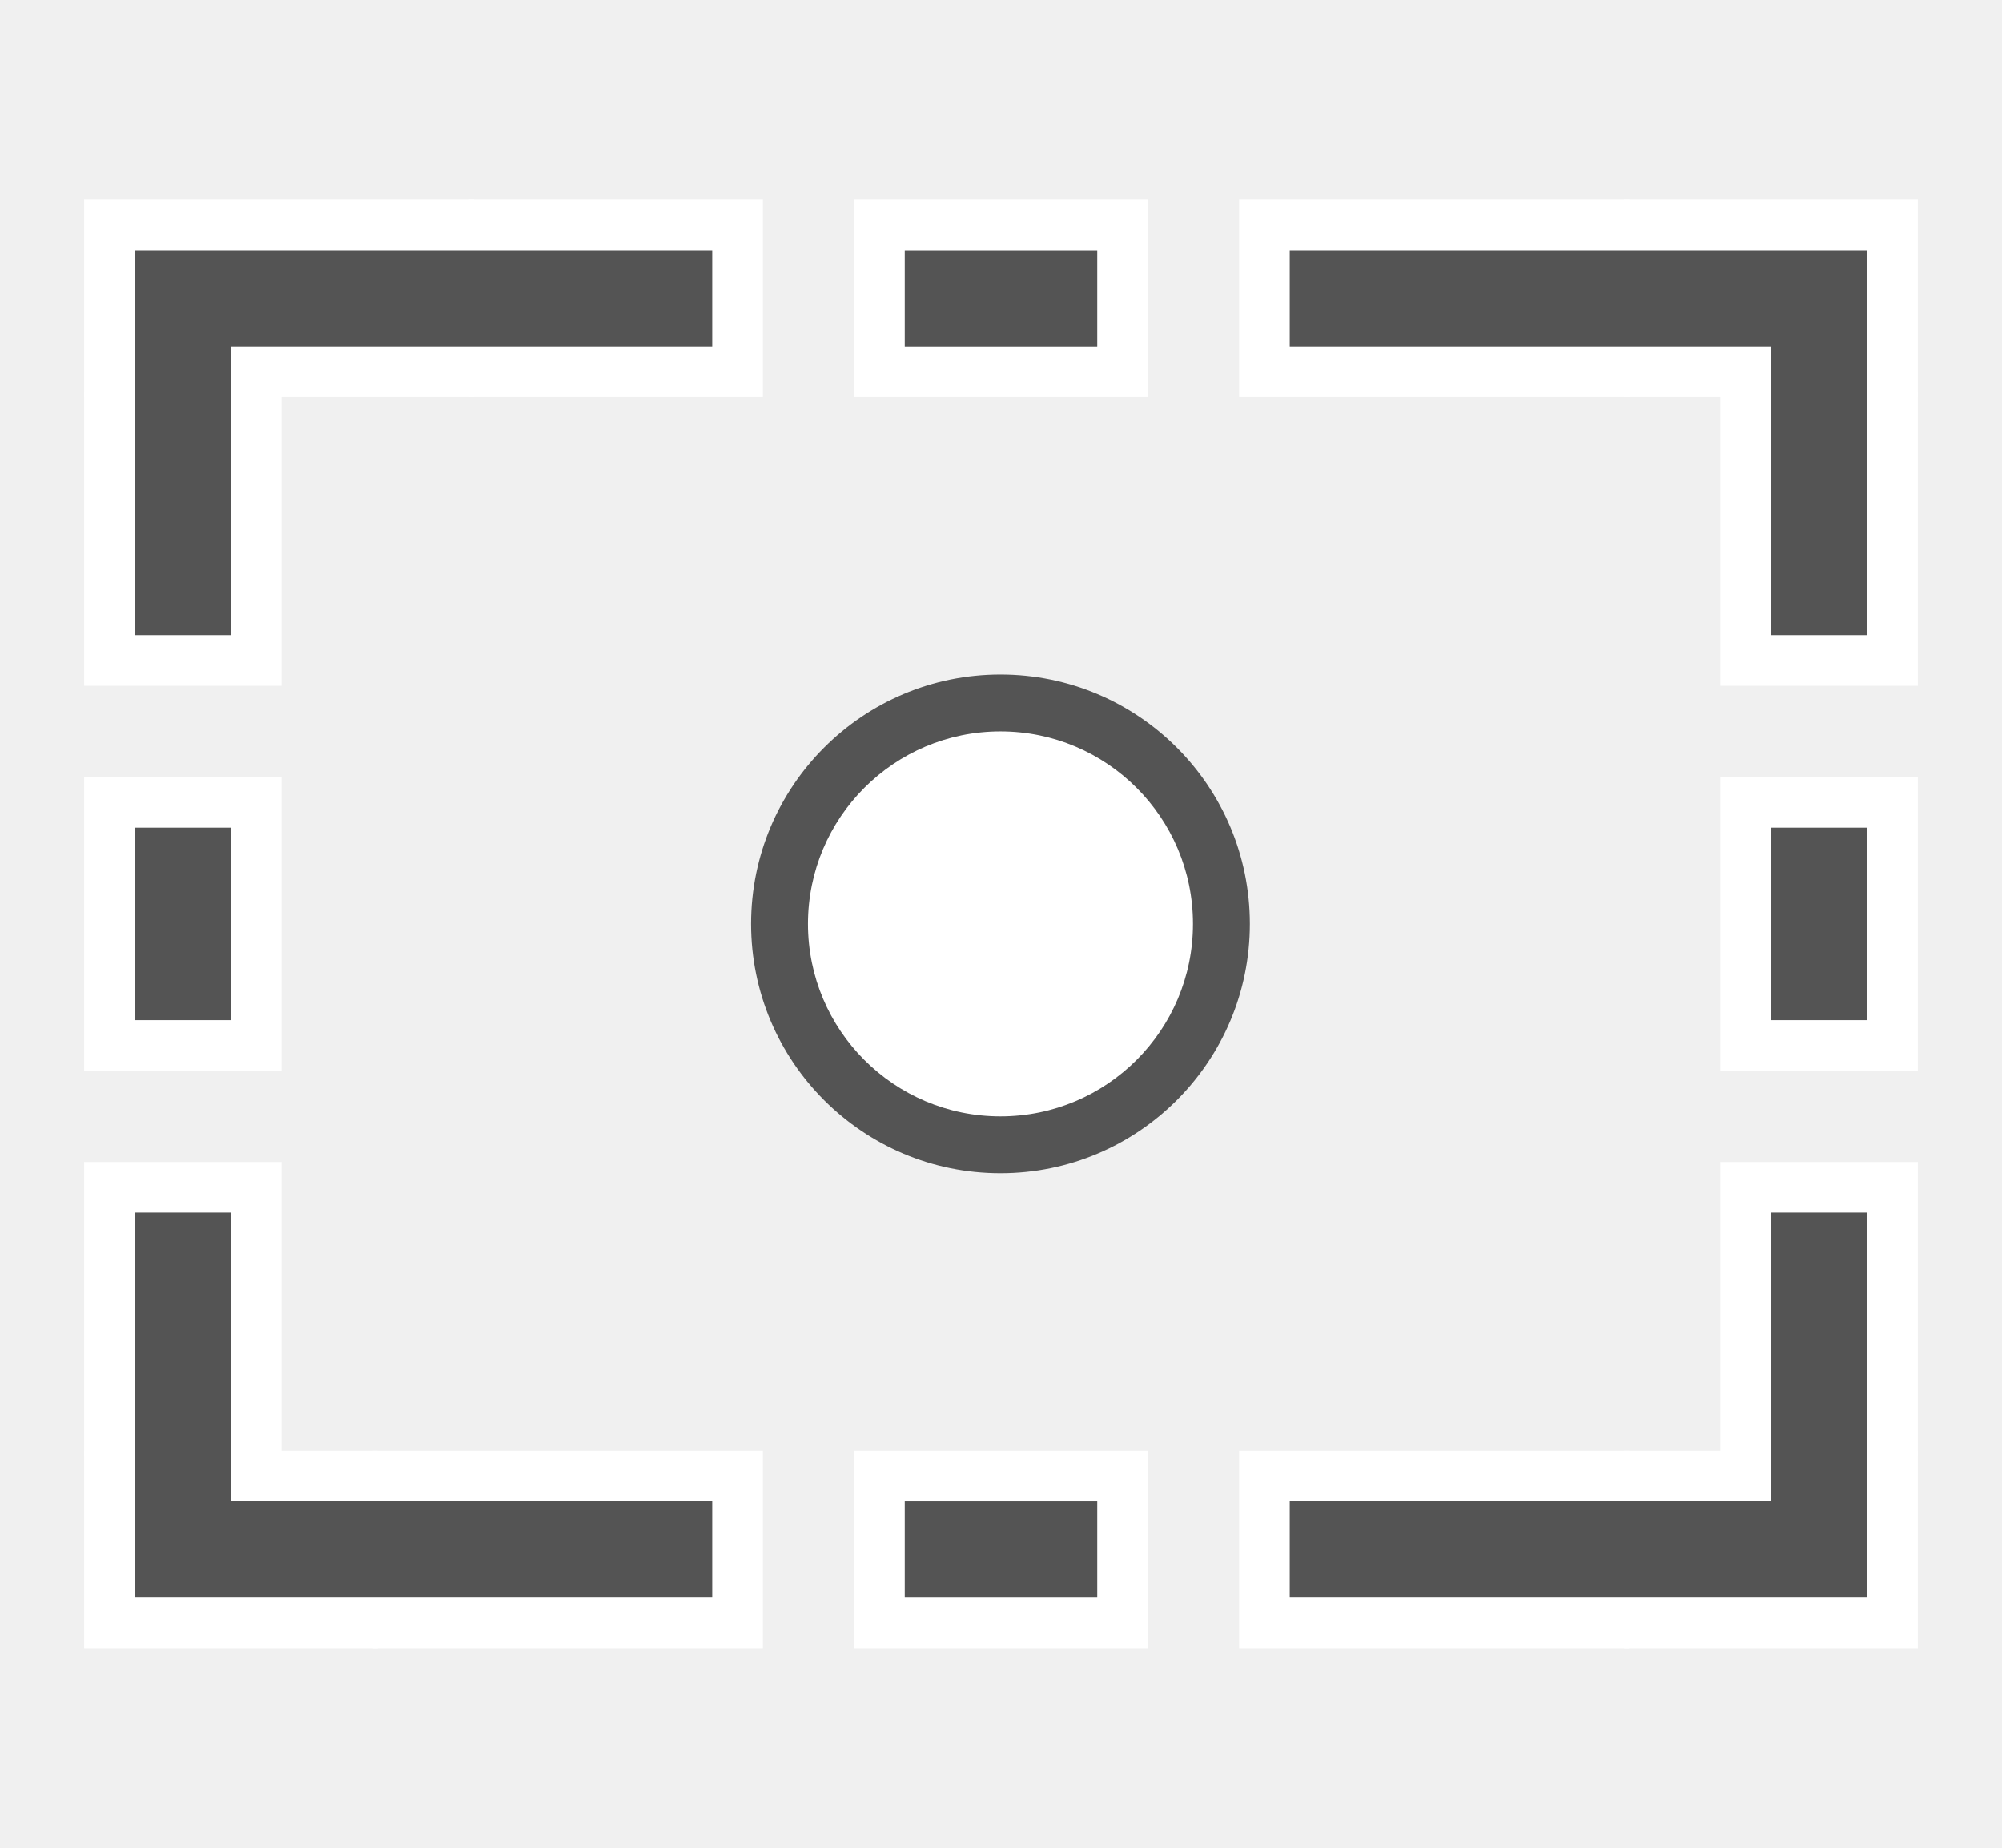
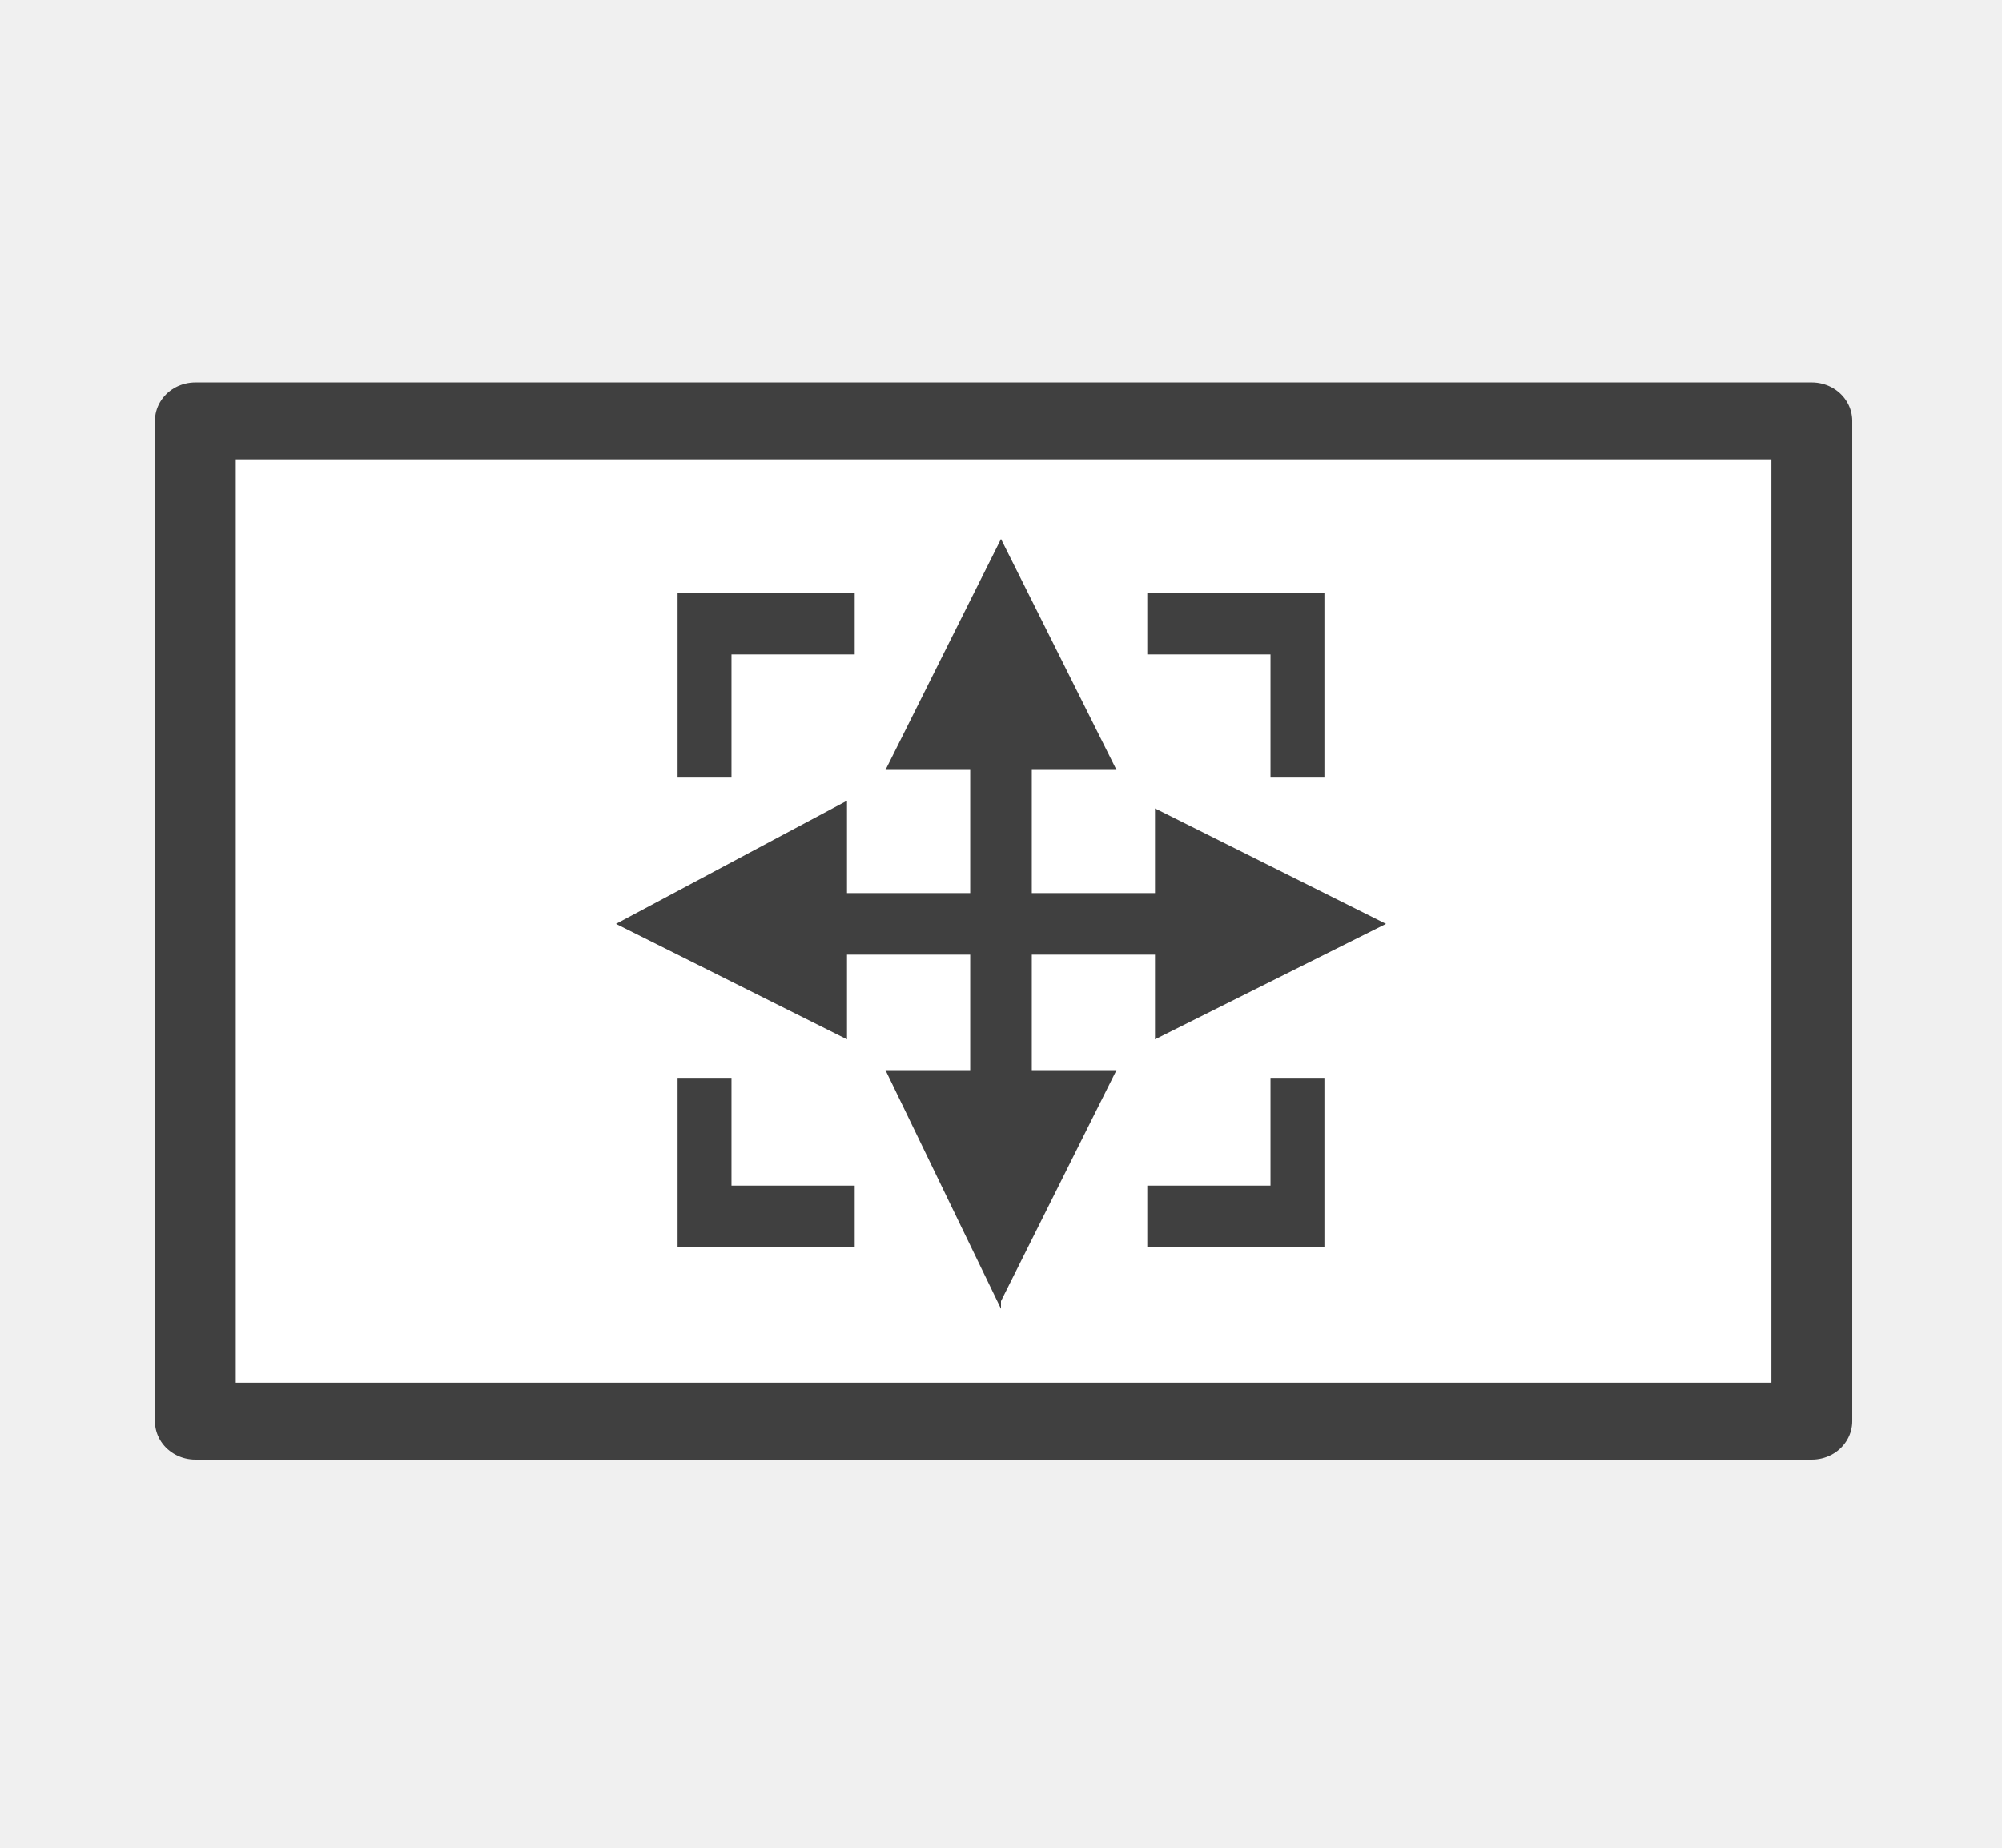
- <svg xmlns="http://www.w3.org/2000/svg" width="100%" height="100%" viewBox="0 0 26 24" version="1.1" xml:space="preserve" style="fill-rule:evenodd;clip-rule:evenodd;stroke-linejoin:round;stroke-miterlimit:2;">
-   <g transform="matrix(1,0,0,1,-39,-87)">
-     <g id="Artboard4" transform="matrix(1,0,0,1,-121.667,87.0002)">
-       <g transform="matrix(1.25,0,0,1.25,-4500.09,-561.75)">
-         <circle cx="3739" cy="459" r="2.591" style="fill:rgb(84,84,84);" />
-       </g>
-       <g transform="matrix(1.25,0,0,1.25,-4500.09,-561.75)">
-         <circle cx="3739" cy="459" r="2" style="fill:white;" />
-       </g>
-       <g transform="matrix(1.4136,0,3.46945e-16,1.3741,158.667,-6.74985)">
-         <g transform="matrix(0.884268,0,0,0.909688,9.99201e-16,4.54844)">
-           <rect x="2.474" y="15.474" width="3.052" height="2.052" style="fill:white;" />
-         </g>
-         <g transform="matrix(1.174,0,7.31548e-17,0.909688,1.936,4.54844)">
-           <rect x="2.474" y="15.474" width="3.052" height="2.052" style="fill:white;" />
-         </g>
-         <g transform="matrix(0.884268,0,0,0.909688,7.07414,4.54844)">
-           <rect x="2.474" y="15.474" width="3.052" height="2.052" style="fill:white;" />
-         </g>
-         <g transform="matrix(1.174,0,7.31548e-17,0.909688,9.8944,4.54844)">
-           <rect x="2.474" y="15.474" width="3.052" height="2.052" style="fill:white;" />
-         </g>
-         <g transform="matrix(0.884268,1.11022e-16,2.77556e-17,0.909688,14.1483,4.54844)">
-           <rect x="2.474" y="15.474" width="3.052" height="2.052" style="fill:white;" />
-         </g>
-         <g transform="matrix(0.884268,0,0,0.909688,3.53707,-7.27751)">
-           <rect x="2.474" y="15.474" width="3.052" height="2.052" style="fill:white;" />
-         </g>
-         <g transform="matrix(1.174,0,7.31548e-17,0.909688,-0.716803,-7.27751)">
-           <rect x="2.474" y="15.474" width="3.052" height="2.052" style="fill:white;" />
-         </g>
-         <g transform="matrix(0.884268,0,0,0.909688,7.07414,-7.27751)">
-           <rect x="2.474" y="15.474" width="3.052" height="2.052" style="fill:white;" />
-         </g>
-         <g transform="matrix(1.174,0,7.31548e-17,0.909688,9.8944,-7.27751)">
-           <rect x="2.474" y="15.474" width="3.052" height="2.052" style="fill:white;" />
-         </g>
-         <g transform="matrix(0.884268,1.11022e-16,2.77556e-17,0.909688,14.1483,-7.27751)">
-           <rect x="2.474" y="15.474" width="3.052" height="2.052" style="fill:white;" />
-         </g>
-         <g transform="matrix(1.85842e-19,0.909688,-0.884268,-1.4046e-18,32.7179,10.0066)">
-           <rect x="2.474" y="15.474" width="3.052" height="2.052" style="fill:white;" />
-         </g>
-         <g transform="matrix(1.85842e-19,0.909688,-0.884268,-1.4046e-18,32.7179,13.6453)">
-           <rect x="2.474" y="15.474" width="3.052" height="2.052" style="fill:white;" />
-         </g>
-         <g transform="matrix(1.85842e-19,0.909688,-0.884268,-1.4046e-18,32.7179,6.36782)">
-           <rect x="2.474" y="15.474" width="3.052" height="2.052" style="fill:white;" />
-         </g>
-         <g transform="matrix(1.85842e-19,0.909688,-0.884268,-1.4046e-18,17.6854,10.0066)">
-           <rect x="2.474" y="15.474" width="3.052" height="2.052" style="fill:white;" />
-         </g>
-         <g transform="matrix(1.85842e-19,0.909688,-0.884268,-1.4046e-18,17.6854,13.6453)">
-           <rect x="2.474" y="15.474" width="3.052" height="2.052" style="fill:white;" />
-         </g>
-         <g transform="matrix(1.85842e-19,0.909688,-0.884268,-1.4046e-18,17.6854,6.36782)">
-           <rect x="2.474" y="15.474" width="3.052" height="2.052" style="fill:white;" />
-         </g>
-       </g>
-       <g transform="matrix(1.4136,0,3.46945e-16,1.3741,158.667,-6.74985)">
-         <g transform="matrix(0.884268,0,0,0.909688,7.07414,4.54844)">
-           <rect x="3" y="16" width="2" height="1" style="fill:rgb(84,84,84);" />
-         </g>
-         <g transform="matrix(0.884268,0,0,0.909688,7.07414,-7.27751)">
-           <rect x="3" y="16" width="2" height="1" style="fill:rgb(84,84,84);" />
-         </g>
-         <g transform="matrix(1.85842e-19,0.909688,-0.884268,-1.4046e-18,32.7179,10.0066)">
-           <rect x="3" y="16" width="2" height="1" style="fill:rgb(84,84,84);" />
-         </g>
-         <g transform="matrix(0.707413,0,-1.78614e-16,0.727749,-26.1744,-58.4021)">
-           <path d="M55.75,107.75L63.25,107.75L63.25,106.5L63.25,106.5L63.25,102.75L62,102.75L62,106.5L55.75,106.5L55.75,107.75Z" style="fill:rgb(84,84,84);" />
-         </g>
-         <g transform="matrix(0.707413,0,-1.78614e-16,0.727749,-26.1744,-58.4021)">
-           <path d="M62,91.5L62,95.25L63.25,95.25L63.25,91.5L63.25,91.5L63.25,90.25L55.75,90.25L55.75,91.5L62,91.5Z" style="fill:rgb(84,84,84);" />
-         </g>
-         <g transform="matrix(1.85842e-19,0.909688,-0.884268,-1.4046e-18,17.6854,10.0066)">
-           <rect x="3" y="16" width="2" height="1" style="fill:rgb(84,84,84);" />
-         </g>
-         <g transform="matrix(0.707413,0,-1.78614e-16,0.727749,-26.1744,-58.4021)">
-           <path d="M42,106.5L42,102.75L40.75,102.75L40.75,106.5L40.75,106.5L40.75,107.75L48.25,107.75L48.25,106.5L42,106.5Z" style="fill:rgb(84,84,84);" />
-         </g>
-         <g transform="matrix(0.707413,0,-1.78614e-16,0.727749,-26.1744,-58.4021)">
-           <path d="M40.75,91.5L40.75,95.25L42,95.25L42,91.5L48.25,91.5L48.25,90.25L40.75,90.25L40.75,91.5L40.75,91.5Z" style="fill:rgb(84,84,84);" />
-         </g>
-       </g>
-     </g>
-   </g>
+ <svg xmlns="http://www.w3.org/2000/svg" viewBox="0 0 26 24" xml:space="preserve" fill-rule="evenodd" clip-rule="evenodd" stroke-linecap="round" stroke-linejoin="round" stroke-miterlimit="1.5">
+   <path fill="none" d="M0 0h26v24H0z" />
+   <path fill="#fff" stroke="#404040" d="M41 65h20v13H41z" transform="matrix(1.04968 0 0 .99948 -40.5 -59.5)" />
+   <path d="M8.8 15.4h.7v.8h-.7v-.8Zm7.7 0h.7v.8h-.7v-.8Zm0 .8h-1.6v-.8h1.6v.8Zm-5.4-.8v.8H9.5v-.8h1.6Zm-1.6 0h-.7V14h.7v1.5Zm7.7 0h-.7V14h.7v1.5Zm-7.7-5.3h-.7V8.5h.7v1.6Zm7.7 0h-.7V8.5h.7v1.6Zm0-1.6h-.7v-.8h.7v.8Zm-7.7-.8v.8h-.7v-.8h.7Zm1.6.8H9.5v-.8h1.6v.8Zm5.4 0h-1.6v-.8h1.6v.8ZM10.3 11.6h5.4v.8h-5.4z" fill="#404040" />
+   <path fill="#404040" d="M13.4 9.3v5.4h-.8V9.3zM8 12l3-1.6v3.1L8 12ZM18 12l-3 1.5v-3l3 1.5Z" />
+   <path d="m13 7 1.5 3h-3L13 7ZM13 17l-1.5-3.1h3l-1.5 3Z" fill="#404040" />
</svg>
